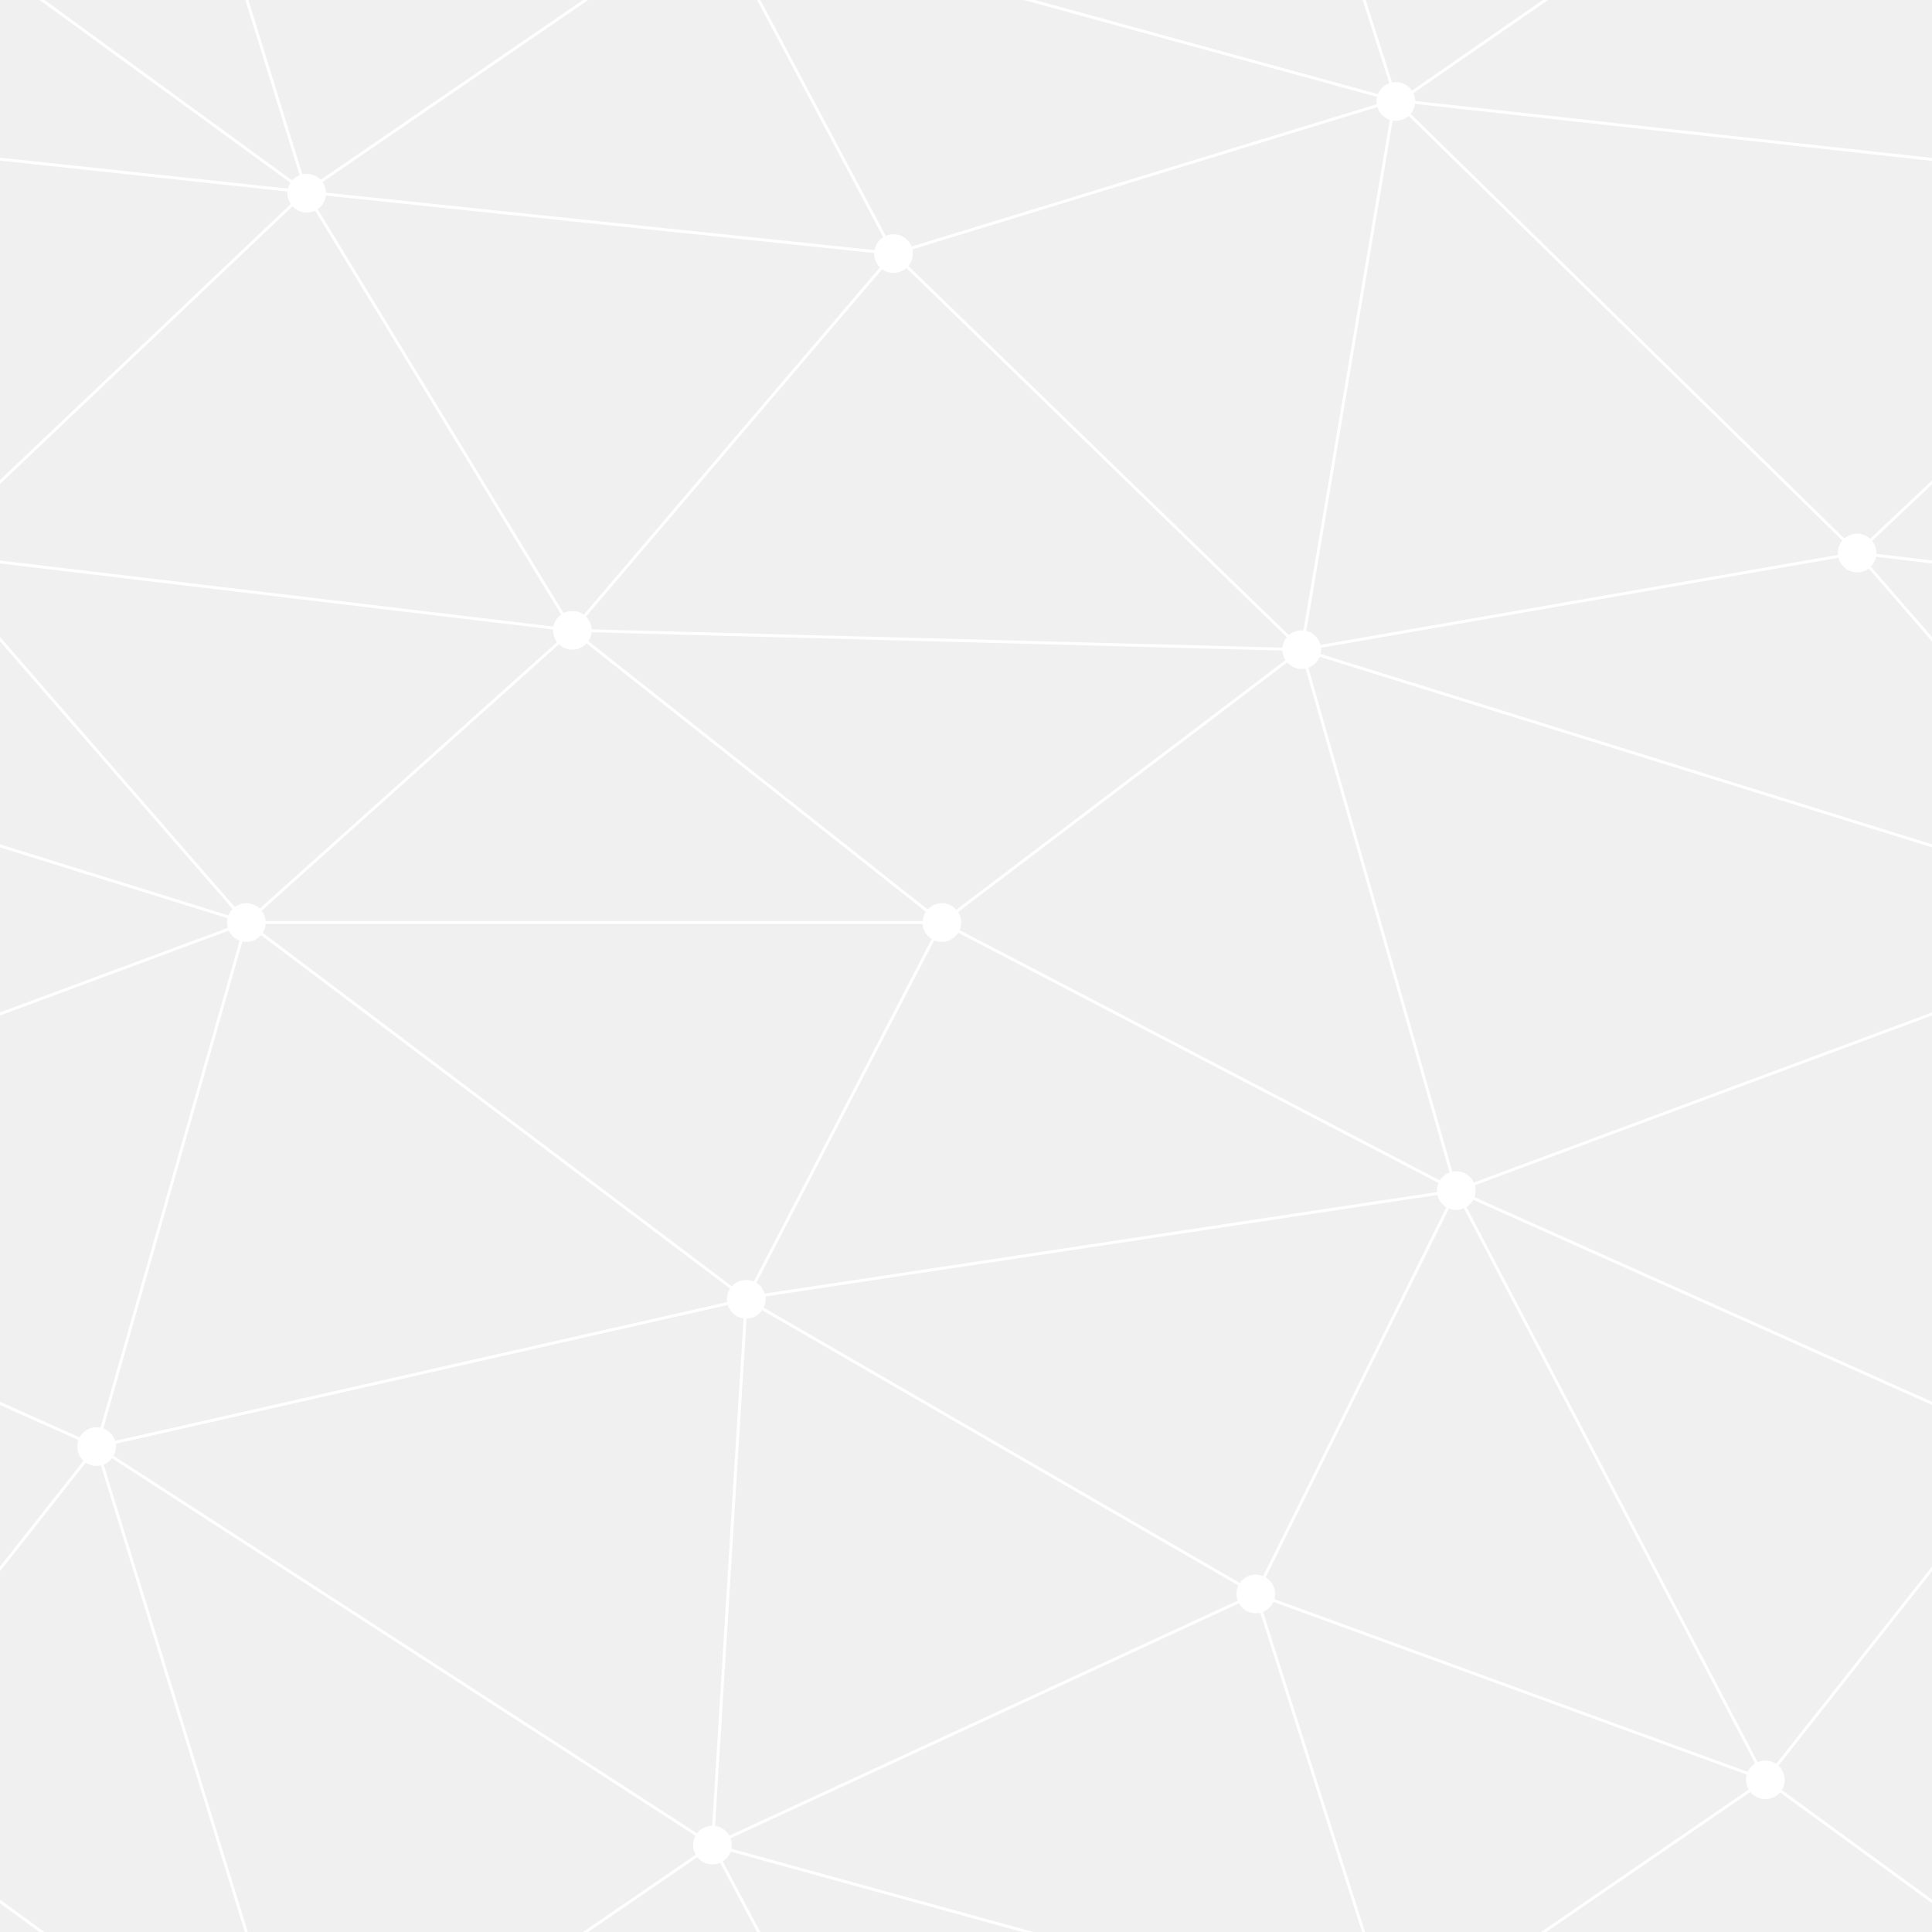
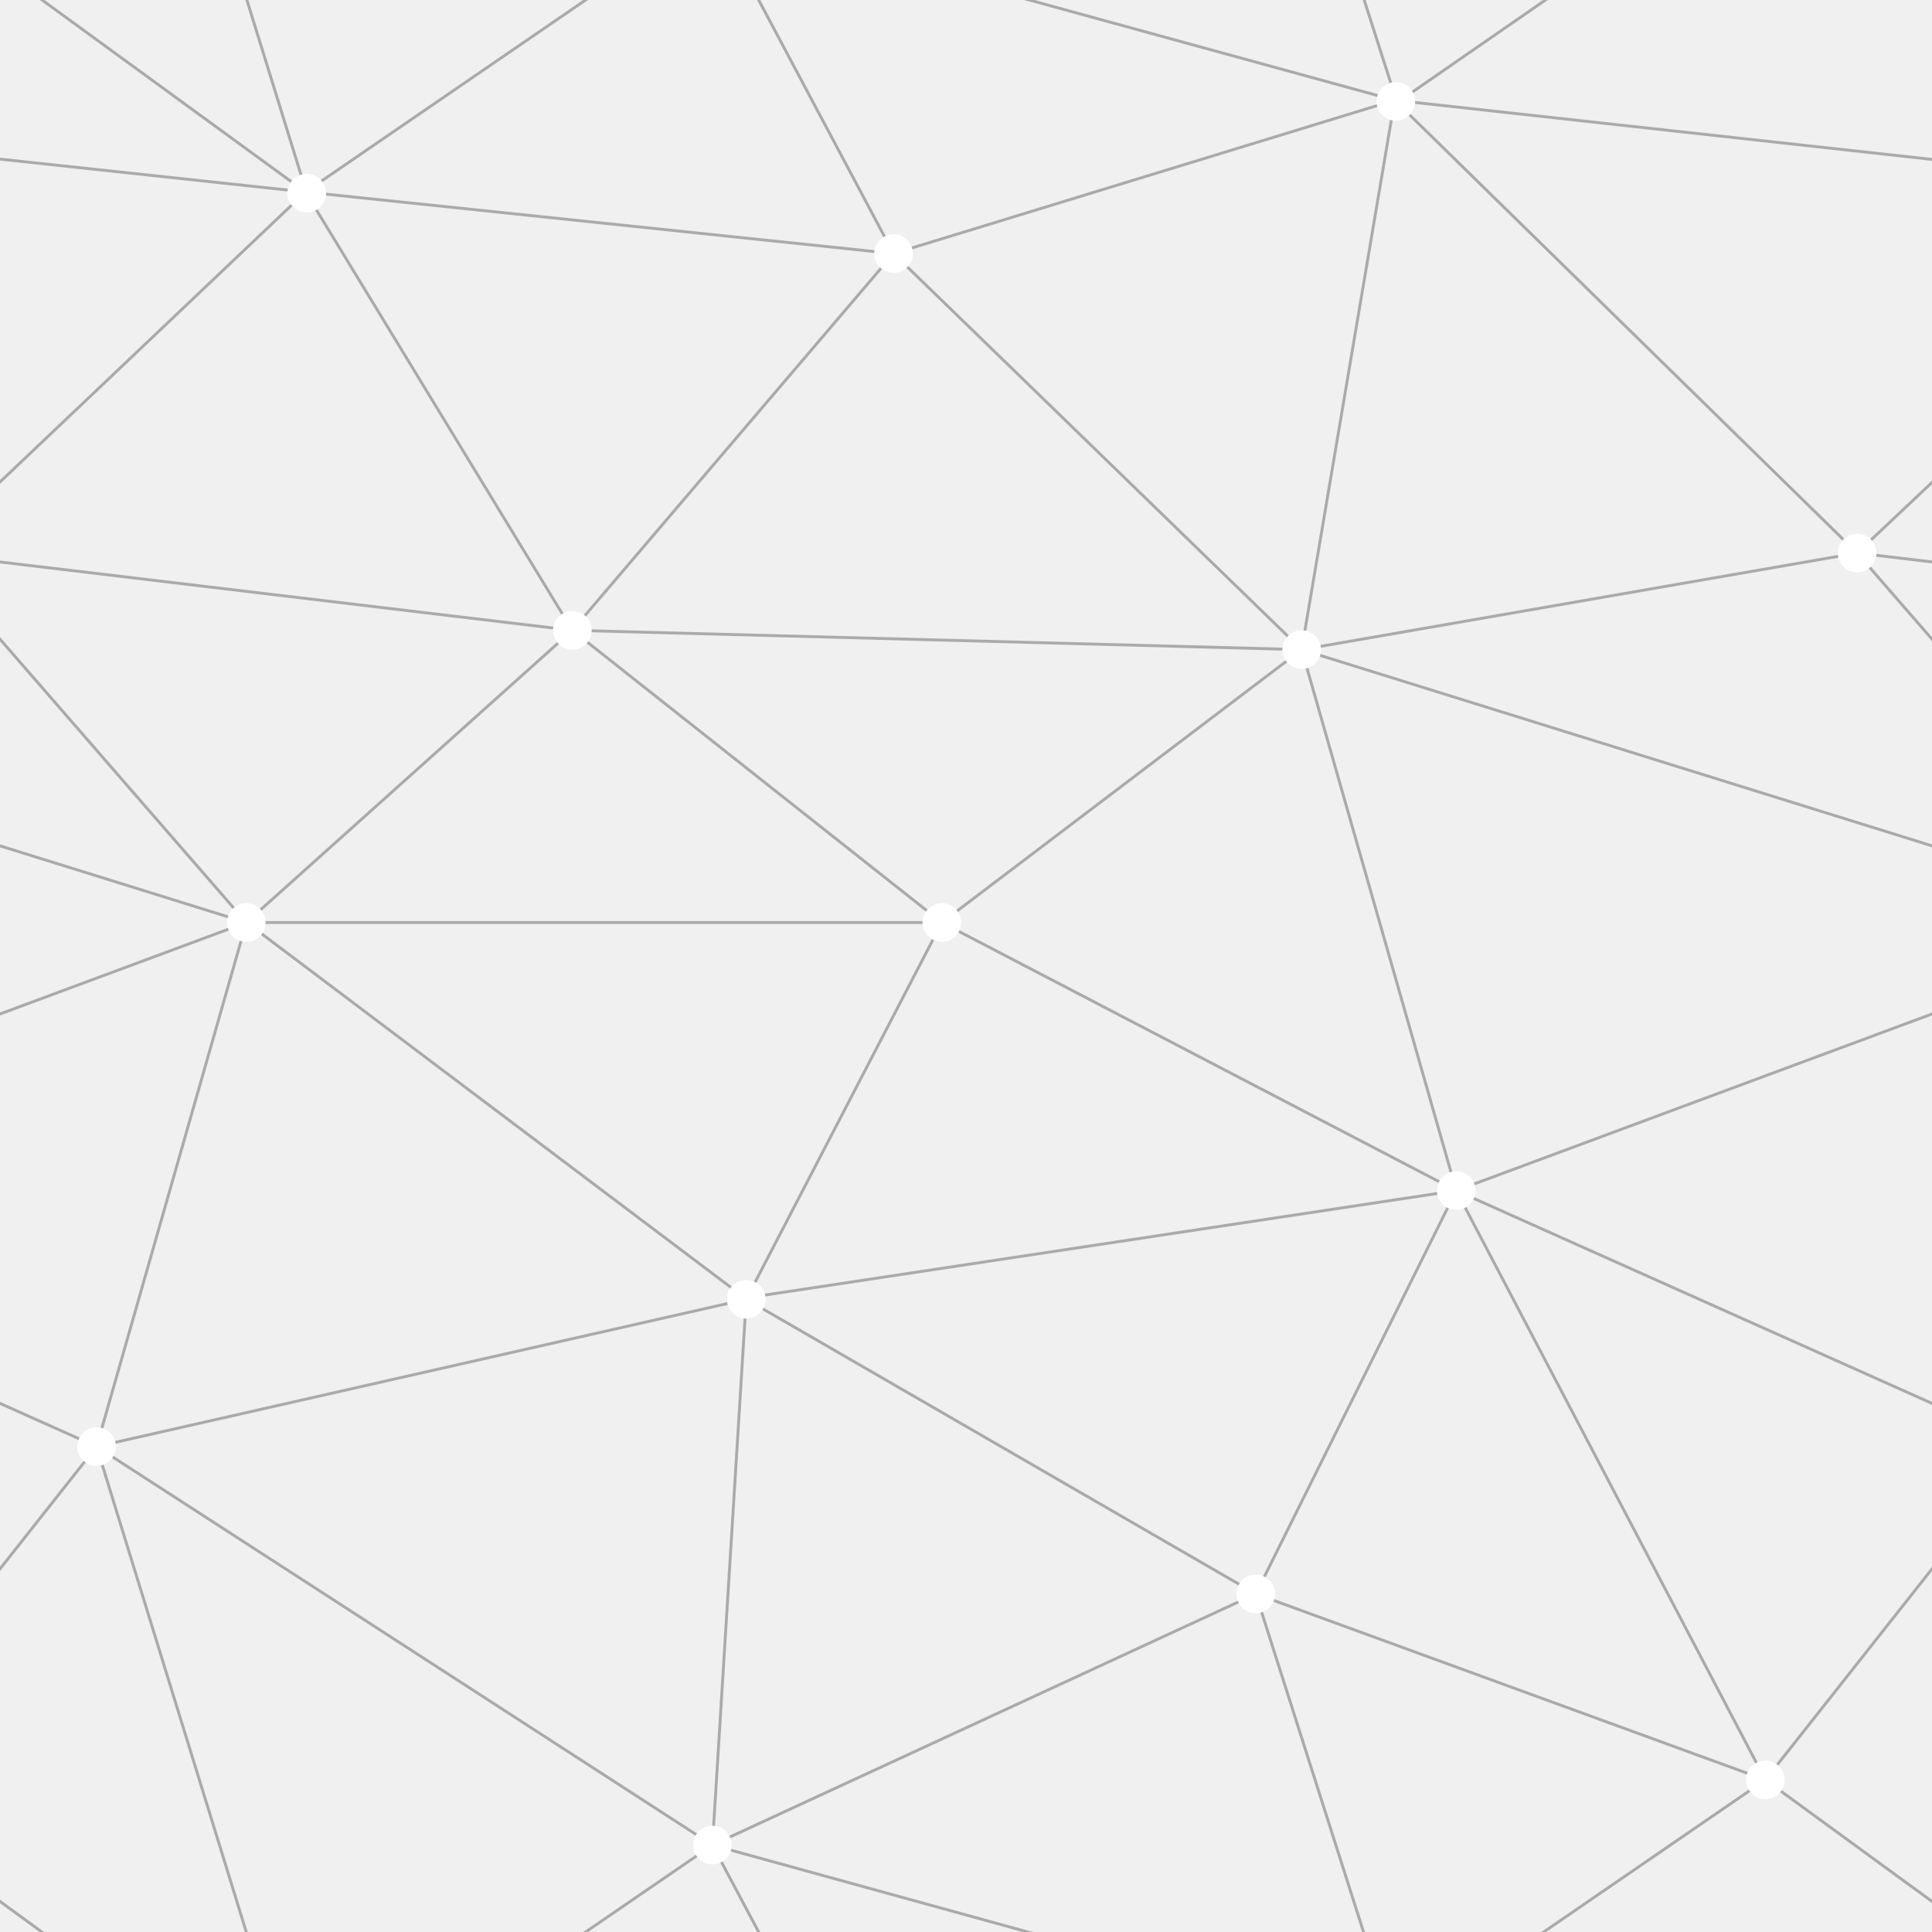
<svg xmlns="http://www.w3.org/2000/svg" width="400" height="400" viewBox="0 0 800 800">
  <defs>
    <style>
-       .st0 {fill: transparent;  stroke: #fff; stroke-width: 1.2;}
-       .st1 {fill: #fff;}
+       .line{fill: transparent;  stroke: #aaa; stroke-width: 1.2;}
+       .dot{fill: #fff;}
    </style>
  </defs>
-   <g class="st0">
+   <g class="line">
    <path d="M769 229L1037 260.9M927 880L731 737 520 660 309 538 40 599 295 764 126.5 879.5 40 599-197 493 102 382-31 229 126.5 79.5-69-63" />
    <path d="M-31 229L237 261 390 382 603 493 308.5 537.5 101.5 381.5M370 905L295 764" />
    <path d="M520 660L578 842 731 737 840 599 603 493 520 660 295 764 309 538 390 382 539 269 769 229 577.5 41.5 370 105 295 -36 126.5 79.5 237 261 102 382 40 599 -69 737 127 880" />
    <path d="M520-140L578.5 42.5 731-63M603 493L539 269 237 261 370 105M902 382L539 269M390 382L102 382" />
    <path d="M-222 42L126.5 79.5 370 105 539 269 577.5 41.5 927 80 769 229 902 382 603 493 731 737M295-36L577.5 41.5M578 842L295 764M40-201L127 80M102 382L-261 269" />
  </g>
-   <g class="st1">
+   <g class="dot">
    <circle cx="769" cy="229" r="8" />
    <circle cx="539" cy="269" r="8" />
    <circle cx="603" cy="493" r="8" />
    <circle cx="731" cy="737" r="8" />
    <circle cx="520" cy="660" r="8" />
    <circle cx="309" cy="538" r="8" />
    <circle cx="295" cy="764" r="8" />
    <circle cx="40" cy="599" r="8" />
    <circle cx="102" cy="382" r="8" />
    <circle cx="127" cy="80" r="8" />
    <circle cx="370" cy="105" r="8" />
    <circle cx="578" cy="42" r="8" />
    <circle cx="237" cy="261" r="8" />
    <circle cx="390" cy="382" r="8" />
  </g>
</svg>
